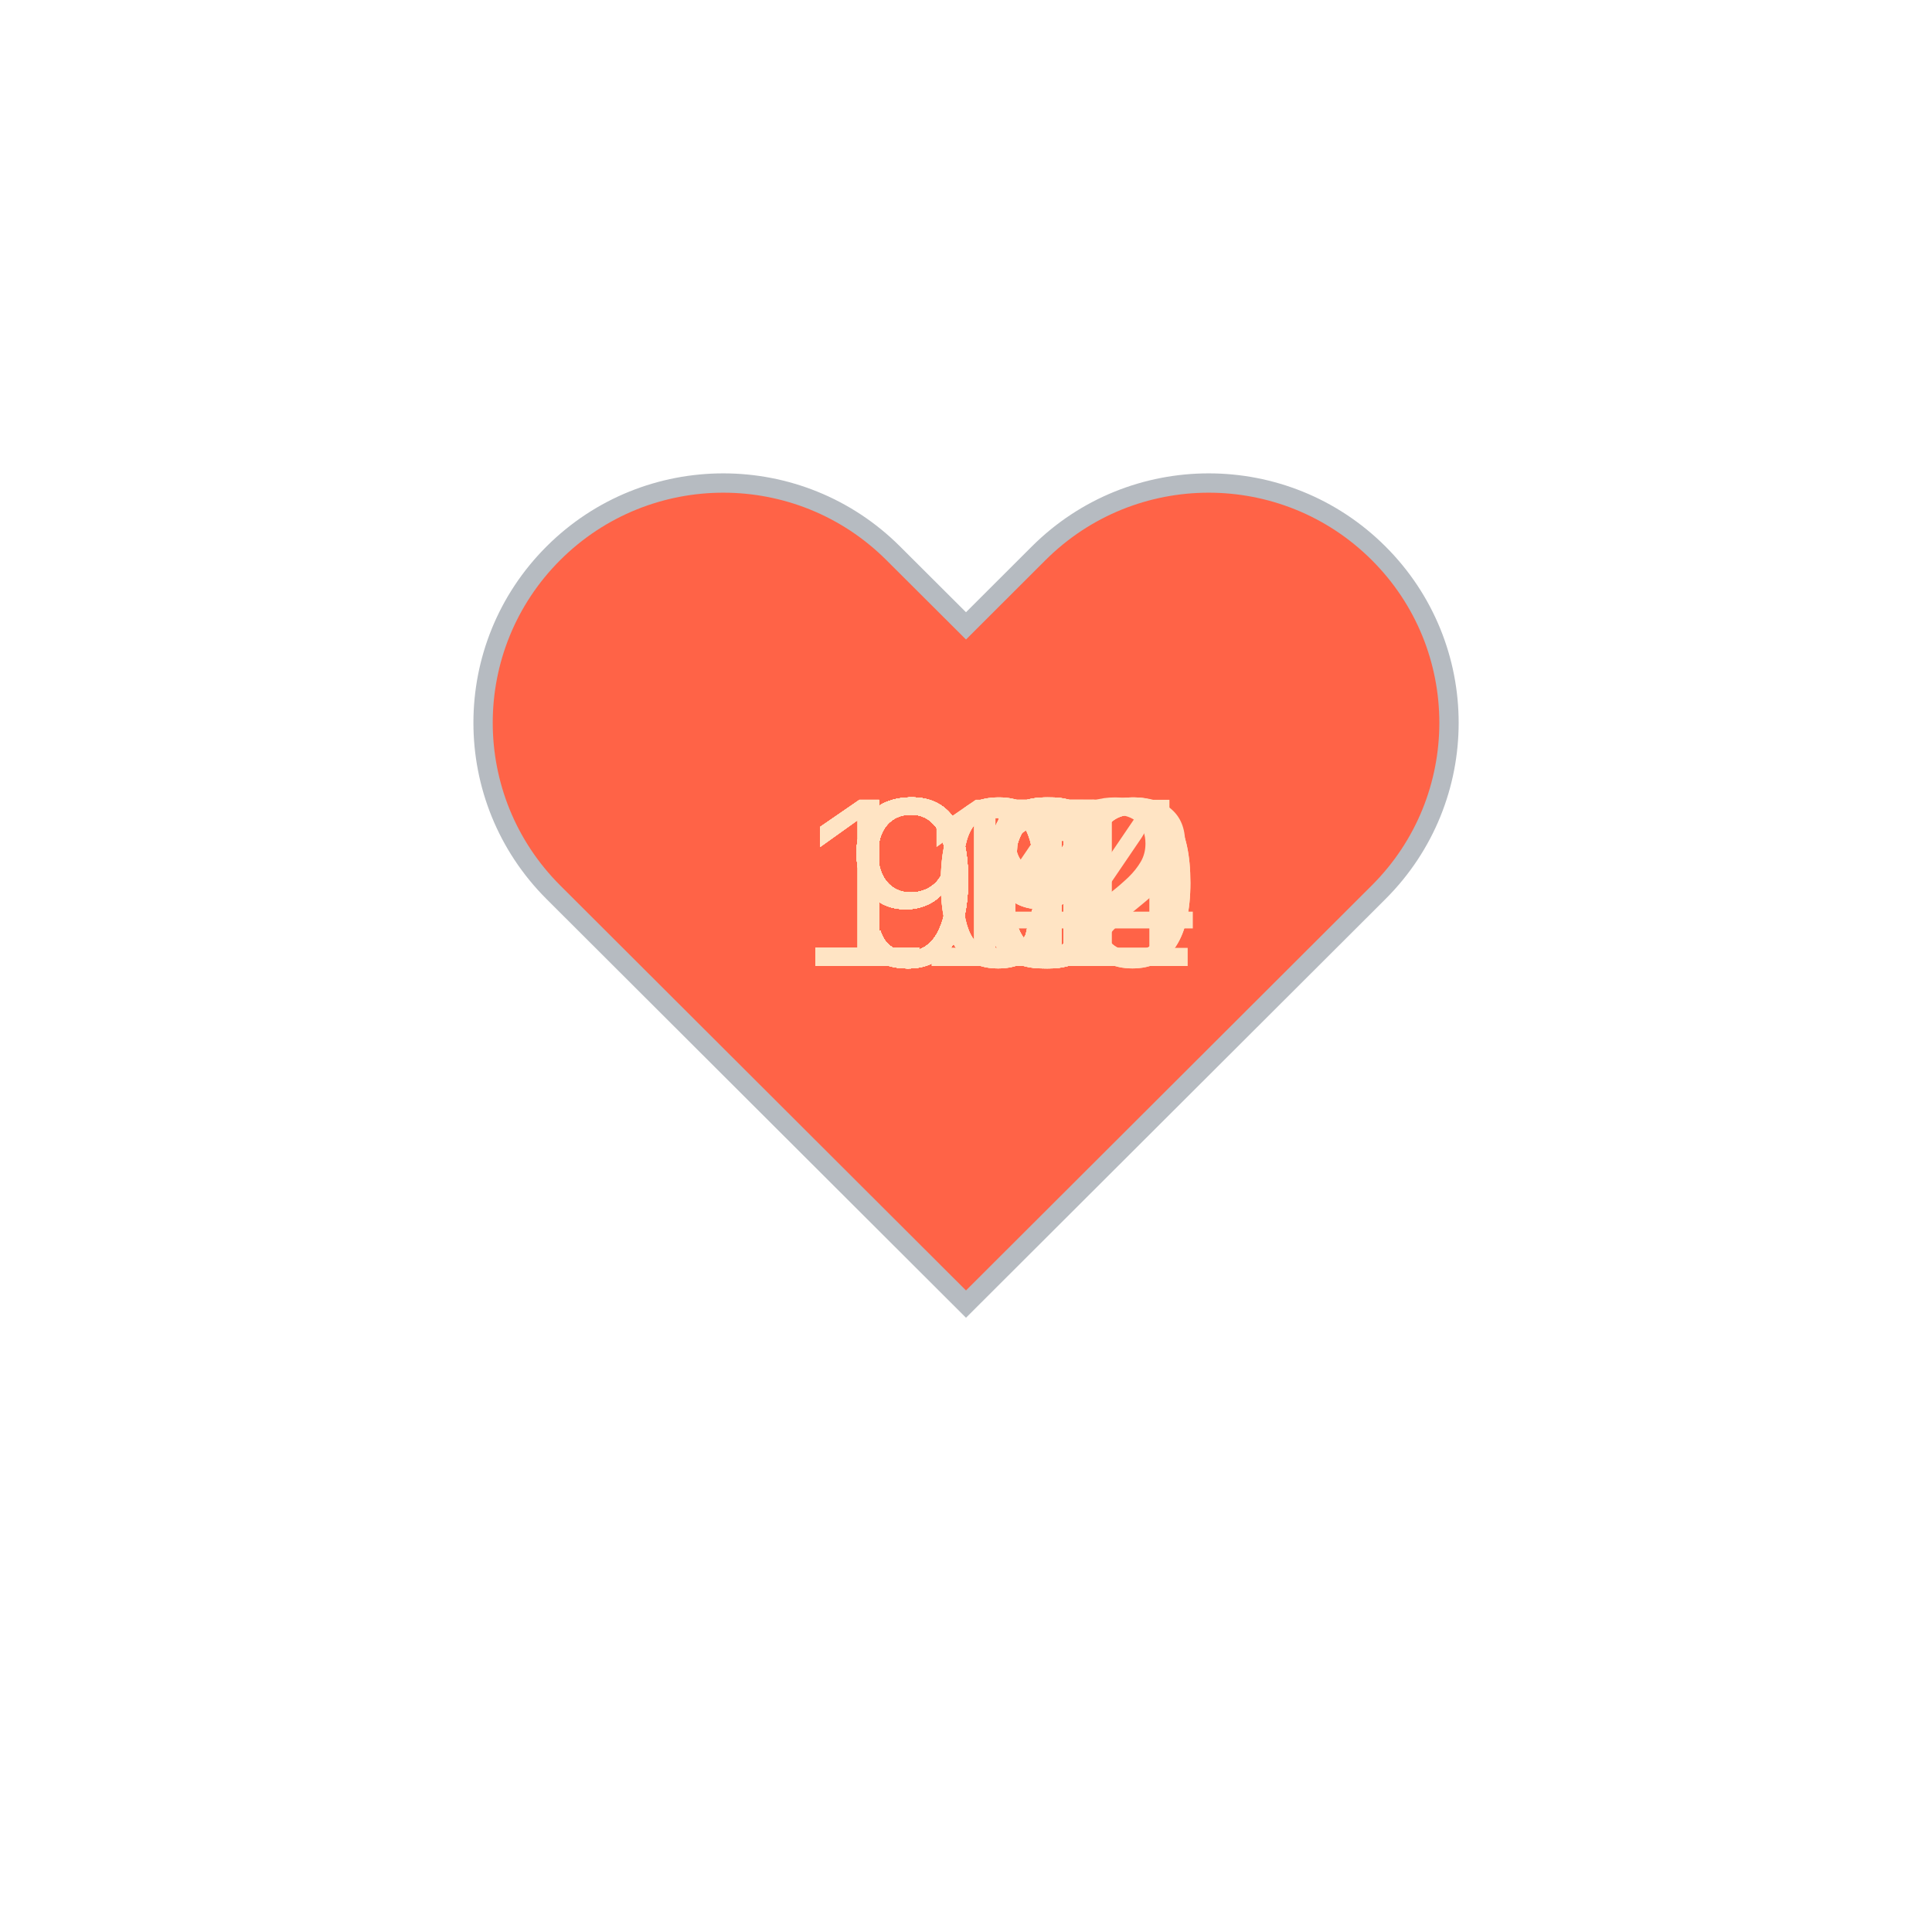
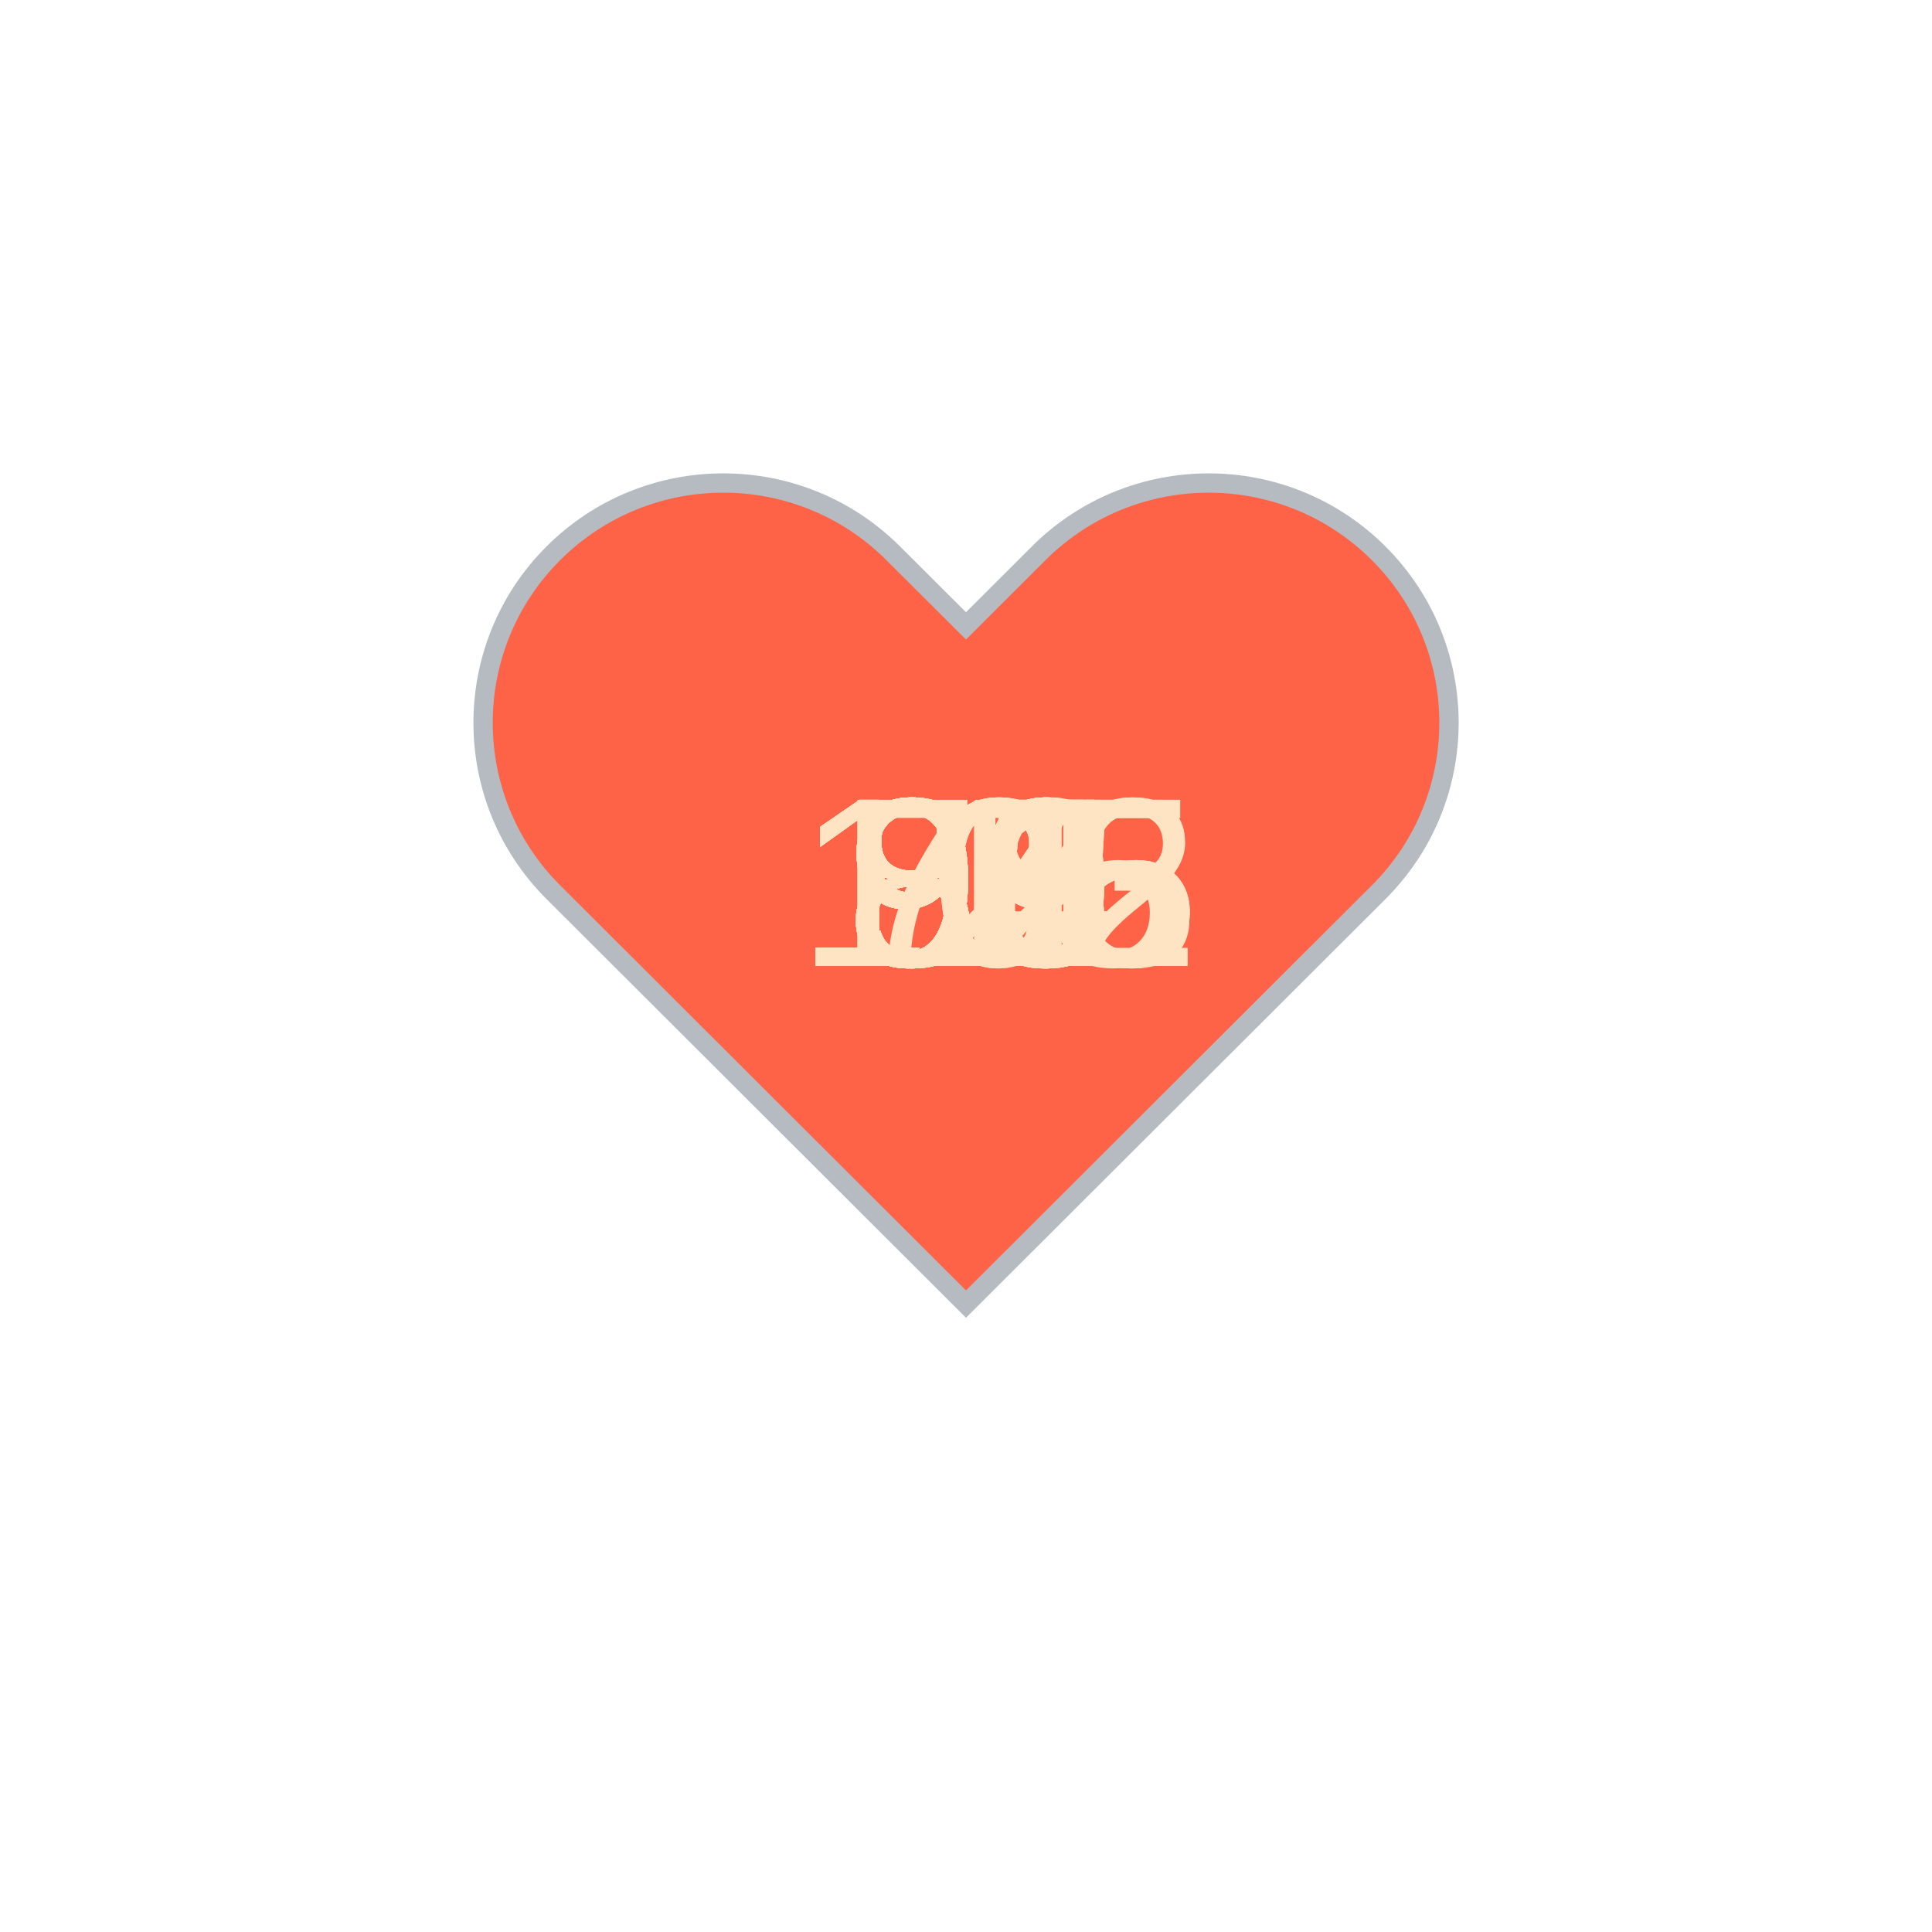
<svg xmlns="http://www.w3.org/2000/svg" baseProfile="full" height="150" version="1.1" viewBox="0,0,200,200" width="150">
  <defs />
  <g transform="translate(100 100)">
    <path d="M92.71,7.27L92.71,7.27c-9.71-9.69-25.46-9.69-35.18,0L50,14.79l-7.54-7.52C32.75-2.42,17-2.42,7.29,7.27v0 c-9.71,9.69-9.71,25.41,0,35.1L50,85l42.71-42.63C102.43,32.68,102.43,16.96,92.71,7.27z" fill="tomato" stroke="#B6BBC1" stroke-width="2" transform="translate(-50 -50)" />
    <animateTransform additive="sum" attributeName="transform" dur="1.2s" repeatCount="indefinite" type="scale" values="1; 1.5; 1.25; 1.5; 1.5; 1;" />
-     <text fill="bisque" style="font-size:25px; font-family:Arial" transform="translate(-17.5 0)">112<animate attributeName="visibility" dur="36.0s" keyTimes="0;0.03;0.07;0.1;0.13;0.17;0.2;0.23;0.27;0.3;0.33;0.37;0.4;0.43;0.47;0.5;0.53;0.57;0.6;0.63;0.67;0.7;0.73;0.77;0.8;0.83;0.87;0.9;0.93;0.97;1.0" repeatCount="indefinite" values="visible;hidden;hidden;hidden;hidden;hidden;hidden;hidden;hidden;hidden;hidden;hidden;hidden;hidden;hidden;hidden;hidden;hidden;hidden;hidden;hidden;hidden;hidden;hidden;hidden;hidden;hidden;hidden;hidden;hidden;hidden" />
+     <text fill="bisque" style="font-size:25px; font-family:Arial" transform="translate(-12.5 0)">84<animate attributeName="visibility" dur="36.0s" keyTimes="0;0.03;0.07;0.1;0.13;0.17;0.2;0.23;0.27;0.3;0.33;0.37;0.4;0.43;0.47;0.5;0.53;0.57;0.6;0.63;0.67;0.7;0.73;0.77;0.8;0.83;0.87;0.9;0.93;0.97;1.0" repeatCount="indefinite" values="visible;hidden;hidden;hidden;hidden;hidden;hidden;hidden;hidden;hidden;hidden;hidden;hidden;hidden;hidden;hidden;hidden;hidden;hidden;hidden;hidden;hidden;hidden;hidden;hidden;hidden;hidden;hidden;hidden;hidden;hidden" />
    </text>
-     <text fill="bisque" style="font-size:25px; font-family:Arial" transform="translate(-17.5 0)">111<animate attributeName="visibility" dur="36.0s" keyTimes="0;0.03;0.07;0.1;0.13;0.17;0.2;0.23;0.27;0.3;0.33;0.37;0.4;0.43;0.47;0.5;0.53;0.57;0.6;0.63;0.67;0.7;0.73;0.77;0.8;0.83;0.87;0.9;0.93;0.97;1.0" repeatCount="indefinite" values="hidden;visible;hidden;hidden;hidden;hidden;hidden;hidden;hidden;hidden;hidden;hidden;hidden;hidden;hidden;hidden;hidden;hidden;hidden;hidden;hidden;hidden;hidden;hidden;hidden;hidden;hidden;hidden;hidden;hidden;hidden" />
+     <text fill="bisque" style="font-size:25px; font-family:Arial" transform="translate(-12.5 0)">81<animate attributeName="visibility" dur="36.0s" keyTimes="0;0.03;0.07;0.1;0.13;0.17;0.2;0.23;0.27;0.3;0.33;0.37;0.4;0.43;0.47;0.5;0.53;0.57;0.6;0.63;0.67;0.7;0.73;0.77;0.8;0.83;0.87;0.9;0.93;0.97;1.0" repeatCount="indefinite" values="hidden;visible;hidden;hidden;hidden;hidden;hidden;hidden;hidden;hidden;hidden;hidden;hidden;hidden;hidden;hidden;hidden;hidden;hidden;hidden;hidden;hidden;hidden;hidden;hidden;hidden;hidden;hidden;hidden;hidden;hidden" />
    </text>
-     <text fill="bisque" style="font-size:25px; font-family:Arial" transform="translate(-17.5 0)">104<animate attributeName="visibility" dur="36.0s" keyTimes="0;0.03;0.07;0.1;0.13;0.17;0.2;0.23;0.27;0.3;0.33;0.37;0.4;0.43;0.47;0.5;0.53;0.57;0.6;0.63;0.67;0.7;0.73;0.77;0.8;0.83;0.87;0.9;0.93;0.97;1.0" repeatCount="indefinite" values="hidden;hidden;visible;hidden;hidden;hidden;hidden;hidden;hidden;hidden;hidden;hidden;hidden;hidden;hidden;hidden;hidden;hidden;hidden;hidden;hidden;hidden;hidden;hidden;hidden;hidden;hidden;hidden;hidden;hidden;hidden" />
+     <text fill="bisque" style="font-size:25px; font-family:Arial" transform="translate(-12.5 0)">85<animate attributeName="visibility" dur="36.0s" keyTimes="0;0.03;0.07;0.1;0.13;0.17;0.2;0.23;0.27;0.3;0.33;0.37;0.4;0.43;0.47;0.5;0.53;0.57;0.6;0.63;0.67;0.7;0.73;0.77;0.8;0.83;0.87;0.9;0.93;0.97;1.0" repeatCount="indefinite" values="hidden;hidden;visible;hidden;hidden;hidden;hidden;hidden;hidden;hidden;hidden;hidden;hidden;hidden;hidden;hidden;hidden;hidden;hidden;hidden;hidden;hidden;hidden;hidden;hidden;hidden;hidden;hidden;hidden;hidden;hidden" />
    </text>
-     <text fill="bisque" style="font-size:25px; font-family:Arial" transform="translate(-17.5 0)">102<animate attributeName="visibility" dur="36.0s" keyTimes="0;0.03;0.07;0.1;0.13;0.17;0.2;0.23;0.27;0.3;0.33;0.37;0.4;0.43;0.47;0.5;0.53;0.57;0.6;0.63;0.67;0.7;0.73;0.77;0.8;0.83;0.87;0.9;0.93;0.97;1.0" repeatCount="indefinite" values="hidden;hidden;hidden;visible;hidden;hidden;hidden;hidden;hidden;hidden;hidden;hidden;hidden;hidden;hidden;hidden;hidden;hidden;hidden;hidden;hidden;hidden;hidden;hidden;hidden;hidden;hidden;hidden;hidden;hidden;hidden" />
+     <text fill="bisque" style="font-size:25px; font-family:Arial" transform="translate(-12.5 0)">89<animate attributeName="visibility" dur="36.0s" keyTimes="0;0.03;0.07;0.1;0.13;0.17;0.2;0.23;0.27;0.3;0.33;0.37;0.4;0.43;0.47;0.5;0.53;0.57;0.6;0.63;0.67;0.7;0.73;0.77;0.8;0.83;0.87;0.9;0.93;0.97;1.0" repeatCount="indefinite" values="hidden;hidden;hidden;visible;hidden;hidden;hidden;hidden;hidden;hidden;hidden;hidden;hidden;hidden;hidden;hidden;hidden;hidden;hidden;hidden;hidden;hidden;hidden;hidden;hidden;hidden;hidden;hidden;hidden;hidden;hidden" />
    </text>
-     <text fill="bisque" style="font-size:25px; font-family:Arial" transform="translate(-12.5 0)">99<animate attributeName="visibility" dur="36.0s" keyTimes="0;0.03;0.07;0.1;0.13;0.17;0.2;0.23;0.27;0.3;0.33;0.37;0.4;0.43;0.47;0.5;0.53;0.57;0.6;0.63;0.67;0.7;0.73;0.77;0.8;0.83;0.87;0.9;0.93;0.97;1.0" repeatCount="indefinite" values="hidden;hidden;hidden;hidden;visible;hidden;hidden;hidden;hidden;hidden;hidden;hidden;hidden;hidden;hidden;hidden;hidden;hidden;hidden;hidden;hidden;hidden;hidden;hidden;hidden;hidden;hidden;hidden;hidden;hidden;hidden" />
+     <text fill="bisque" style="font-size:25px; font-family:Arial" transform="translate(-12.5 0)">88<animate attributeName="visibility" dur="36.0s" keyTimes="0;0.03;0.07;0.1;0.13;0.17;0.2;0.23;0.27;0.3;0.33;0.37;0.4;0.43;0.47;0.5;0.53;0.57;0.6;0.63;0.67;0.7;0.73;0.77;0.8;0.83;0.87;0.9;0.93;0.97;1.0" repeatCount="indefinite" values="hidden;hidden;hidden;hidden;visible;hidden;hidden;hidden;hidden;hidden;hidden;hidden;hidden;hidden;hidden;hidden;hidden;hidden;hidden;hidden;hidden;hidden;hidden;hidden;hidden;hidden;hidden;hidden;hidden;hidden;hidden" />
    </text>
-     <text fill="bisque" style="font-size:25px; font-family:Arial" transform="translate(-12.5 0)">95<animate attributeName="visibility" dur="36.0s" keyTimes="0;0.03;0.07;0.1;0.13;0.17;0.2;0.23;0.27;0.3;0.33;0.37;0.4;0.43;0.47;0.5;0.53;0.57;0.6;0.63;0.67;0.7;0.73;0.77;0.8;0.83;0.87;0.9;0.93;0.97;1.0" repeatCount="indefinite" values="hidden;hidden;hidden;hidden;hidden;visible;hidden;hidden;hidden;hidden;hidden;hidden;hidden;hidden;hidden;hidden;hidden;hidden;hidden;hidden;hidden;hidden;hidden;hidden;hidden;hidden;hidden;hidden;hidden;hidden;hidden" />
+     <text fill="bisque" style="font-size:25px; font-family:Arial" transform="translate(-12.5 0)">89<animate attributeName="visibility" dur="36.0s" keyTimes="0;0.03;0.07;0.1;0.13;0.17;0.2;0.23;0.27;0.3;0.33;0.37;0.4;0.43;0.47;0.5;0.53;0.57;0.6;0.63;0.67;0.7;0.73;0.77;0.8;0.83;0.87;0.9;0.93;0.97;1.0" repeatCount="indefinite" values="hidden;hidden;hidden;hidden;hidden;visible;hidden;hidden;hidden;hidden;hidden;hidden;hidden;hidden;hidden;hidden;hidden;hidden;hidden;hidden;hidden;hidden;hidden;hidden;hidden;hidden;hidden;hidden;hidden;hidden;hidden" />
    </text>
-     <text fill="bisque" style="font-size:25px; font-family:Arial" transform="translate(-12.5 0)">96<animate attributeName="visibility" dur="36.0s" keyTimes="0;0.03;0.07;0.1;0.13;0.17;0.2;0.23;0.27;0.3;0.33;0.37;0.4;0.43;0.47;0.5;0.53;0.57;0.6;0.63;0.67;0.7;0.73;0.77;0.8;0.83;0.87;0.9;0.93;0.97;1.0" repeatCount="indefinite" values="hidden;hidden;hidden;hidden;hidden;hidden;visible;hidden;hidden;hidden;hidden;hidden;hidden;hidden;hidden;hidden;hidden;hidden;hidden;hidden;hidden;hidden;hidden;hidden;hidden;hidden;hidden;hidden;hidden;hidden;hidden" />
+     <text fill="bisque" style="font-size:25px; font-family:Arial" transform="translate(-12.5 0)">85<animate attributeName="visibility" dur="36.0s" keyTimes="0;0.03;0.07;0.1;0.13;0.17;0.2;0.23;0.27;0.3;0.33;0.37;0.4;0.43;0.47;0.5;0.53;0.57;0.6;0.63;0.67;0.7;0.73;0.77;0.8;0.83;0.87;0.9;0.93;0.97;1.0" repeatCount="indefinite" values="hidden;hidden;hidden;hidden;hidden;hidden;visible;hidden;hidden;hidden;hidden;hidden;hidden;hidden;hidden;hidden;hidden;hidden;hidden;hidden;hidden;hidden;hidden;hidden;hidden;hidden;hidden;hidden;hidden;hidden;hidden" />
    </text>
-     <text fill="bisque" style="font-size:25px; font-family:Arial" transform="translate(-17.5 0)">100<animate attributeName="visibility" dur="36.0s" keyTimes="0;0.03;0.07;0.1;0.13;0.17;0.2;0.23;0.27;0.3;0.33;0.37;0.4;0.43;0.47;0.5;0.53;0.57;0.6;0.63;0.67;0.7;0.73;0.77;0.8;0.83;0.87;0.9;0.93;0.97;1.0" repeatCount="indefinite" values="hidden;hidden;hidden;hidden;hidden;hidden;hidden;visible;hidden;hidden;hidden;hidden;hidden;hidden;hidden;hidden;hidden;hidden;hidden;hidden;hidden;hidden;hidden;hidden;hidden;hidden;hidden;hidden;hidden;hidden;hidden" />
+     <text fill="bisque" style="font-size:25px; font-family:Arial" transform="translate(-12.5 0)">83<animate attributeName="visibility" dur="36.0s" keyTimes="0;0.03;0.07;0.1;0.13;0.17;0.2;0.23;0.27;0.3;0.33;0.37;0.4;0.43;0.47;0.5;0.53;0.57;0.6;0.63;0.67;0.7;0.73;0.77;0.8;0.83;0.87;0.9;0.93;0.97;1.0" repeatCount="indefinite" values="hidden;hidden;hidden;hidden;hidden;hidden;hidden;visible;hidden;hidden;hidden;hidden;hidden;hidden;hidden;hidden;hidden;hidden;hidden;hidden;hidden;hidden;hidden;hidden;hidden;hidden;hidden;hidden;hidden;hidden;hidden" />
    </text>
-     <text fill="bisque" style="font-size:25px; font-family:Arial" transform="translate(-12.5 0)">97<animate attributeName="visibility" dur="36.0s" keyTimes="0;0.03;0.07;0.1;0.13;0.17;0.2;0.23;0.27;0.3;0.33;0.37;0.4;0.43;0.47;0.5;0.53;0.57;0.6;0.63;0.67;0.7;0.73;0.77;0.8;0.83;0.87;0.9;0.93;0.97;1.0" repeatCount="indefinite" values="hidden;hidden;hidden;hidden;hidden;hidden;hidden;hidden;visible;hidden;hidden;hidden;hidden;hidden;hidden;hidden;hidden;hidden;hidden;hidden;hidden;hidden;hidden;hidden;hidden;hidden;hidden;hidden;hidden;hidden;hidden" />
+     <text fill="bisque" style="font-size:25px; font-family:Arial" transform="translate(-12.5 0)">85<animate attributeName="visibility" dur="36.0s" keyTimes="0;0.03;0.07;0.1;0.13;0.17;0.2;0.23;0.27;0.3;0.33;0.37;0.4;0.43;0.47;0.5;0.53;0.57;0.6;0.63;0.67;0.7;0.73;0.77;0.8;0.83;0.87;0.9;0.93;0.97;1.0" repeatCount="indefinite" values="hidden;hidden;hidden;hidden;hidden;hidden;hidden;hidden;visible;hidden;hidden;hidden;hidden;hidden;hidden;hidden;hidden;hidden;hidden;hidden;hidden;hidden;hidden;hidden;hidden;hidden;hidden;hidden;hidden;hidden;hidden" />
    </text>
-     <text fill="bisque" style="font-size:25px; font-family:Arial" transform="translate(-12.5 0)">96<animate attributeName="visibility" dur="36.0s" keyTimes="0;0.03;0.07;0.1;0.13;0.17;0.2;0.23;0.27;0.3;0.33;0.37;0.4;0.43;0.47;0.5;0.53;0.57;0.6;0.63;0.67;0.7;0.73;0.77;0.8;0.83;0.87;0.9;0.93;0.97;1.0" repeatCount="indefinite" values="hidden;hidden;hidden;hidden;hidden;hidden;hidden;hidden;hidden;visible;hidden;hidden;hidden;hidden;hidden;hidden;hidden;hidden;hidden;hidden;hidden;hidden;hidden;hidden;hidden;hidden;hidden;hidden;hidden;hidden;hidden" />
+     <text fill="bisque" style="font-size:25px; font-family:Arial" transform="translate(-12.5 0)">92<animate attributeName="visibility" dur="36.0s" keyTimes="0;0.03;0.07;0.1;0.13;0.17;0.2;0.23;0.27;0.3;0.33;0.37;0.4;0.43;0.47;0.5;0.53;0.57;0.6;0.63;0.67;0.7;0.73;0.77;0.8;0.83;0.87;0.9;0.93;0.97;1.0" repeatCount="indefinite" values="hidden;hidden;hidden;hidden;hidden;hidden;hidden;hidden;hidden;visible;hidden;hidden;hidden;hidden;hidden;hidden;hidden;hidden;hidden;hidden;hidden;hidden;hidden;hidden;hidden;hidden;hidden;hidden;hidden;hidden;hidden" />
    </text>
-     <text fill="bisque" style="font-size:25px; font-family:Arial" transform="translate(-12.5 0)">96<animate attributeName="visibility" dur="36.0s" keyTimes="0;0.03;0.07;0.1;0.13;0.17;0.2;0.23;0.27;0.3;0.33;0.37;0.4;0.43;0.47;0.5;0.53;0.57;0.6;0.63;0.67;0.7;0.73;0.77;0.8;0.83;0.87;0.9;0.93;0.97;1.0" repeatCount="indefinite" values="hidden;hidden;hidden;hidden;hidden;hidden;hidden;hidden;hidden;hidden;visible;hidden;hidden;hidden;hidden;hidden;hidden;hidden;hidden;hidden;hidden;hidden;hidden;hidden;hidden;hidden;hidden;hidden;hidden;hidden;hidden" />
+     <text fill="bisque" style="font-size:25px; font-family:Arial" transform="translate(-12.5 0)">89<animate attributeName="visibility" dur="36.0s" keyTimes="0;0.03;0.07;0.1;0.13;0.17;0.2;0.23;0.27;0.3;0.33;0.37;0.4;0.43;0.47;0.5;0.53;0.57;0.6;0.63;0.67;0.7;0.73;0.77;0.8;0.83;0.87;0.9;0.93;0.97;1.0" repeatCount="indefinite" values="hidden;hidden;hidden;hidden;hidden;hidden;hidden;hidden;hidden;hidden;visible;hidden;hidden;hidden;hidden;hidden;hidden;hidden;hidden;hidden;hidden;hidden;hidden;hidden;hidden;hidden;hidden;hidden;hidden;hidden;hidden" />
    </text>
-     <text fill="bisque" style="font-size:25px; font-family:Arial" transform="translate(-12.5 0)">95<animate attributeName="visibility" dur="36.0s" keyTimes="0;0.03;0.07;0.1;0.13;0.17;0.2;0.23;0.27;0.3;0.33;0.37;0.4;0.43;0.47;0.5;0.53;0.57;0.6;0.63;0.67;0.7;0.73;0.77;0.8;0.83;0.87;0.9;0.93;0.97;1.0" repeatCount="indefinite" values="hidden;hidden;hidden;hidden;hidden;hidden;hidden;hidden;hidden;hidden;hidden;visible;hidden;hidden;hidden;hidden;hidden;hidden;hidden;hidden;hidden;hidden;hidden;hidden;hidden;hidden;hidden;hidden;hidden;hidden;hidden" />
+     <text fill="bisque" style="font-size:25px; font-family:Arial" transform="translate(-17.5 0)">123<animate attributeName="visibility" dur="36.0s" keyTimes="0;0.03;0.07;0.1;0.13;0.17;0.2;0.23;0.27;0.3;0.33;0.37;0.4;0.43;0.47;0.5;0.53;0.57;0.6;0.63;0.67;0.7;0.73;0.77;0.8;0.83;0.87;0.9;0.93;0.97;1.0" repeatCount="indefinite" values="hidden;hidden;hidden;hidden;hidden;hidden;hidden;hidden;hidden;hidden;hidden;visible;hidden;hidden;hidden;hidden;hidden;hidden;hidden;hidden;hidden;hidden;hidden;hidden;hidden;hidden;hidden;hidden;hidden;hidden;hidden" />
    </text>
-     <text fill="bisque" style="font-size:25px; font-family:Arial" transform="translate(-12.5 0)">95<animate attributeName="visibility" dur="36.0s" keyTimes="0;0.03;0.07;0.1;0.13;0.17;0.2;0.23;0.27;0.3;0.33;0.37;0.4;0.43;0.47;0.5;0.53;0.57;0.6;0.63;0.67;0.7;0.73;0.77;0.8;0.83;0.87;0.9;0.93;0.97;1.0" repeatCount="indefinite" values="hidden;hidden;hidden;hidden;hidden;hidden;hidden;hidden;hidden;hidden;hidden;hidden;visible;hidden;hidden;hidden;hidden;hidden;hidden;hidden;hidden;hidden;hidden;hidden;hidden;hidden;hidden;hidden;hidden;hidden;hidden" />
+     <text fill="bisque" style="font-size:25px; font-family:Arial" transform="translate(-17.5 0)">105<animate attributeName="visibility" dur="36.0s" keyTimes="0;0.03;0.07;0.1;0.13;0.17;0.2;0.23;0.27;0.3;0.33;0.37;0.4;0.43;0.47;0.5;0.53;0.57;0.6;0.63;0.67;0.7;0.73;0.77;0.8;0.83;0.87;0.9;0.93;0.97;1.0" repeatCount="indefinite" values="hidden;hidden;hidden;hidden;hidden;hidden;hidden;hidden;hidden;hidden;hidden;hidden;visible;hidden;hidden;hidden;hidden;hidden;hidden;hidden;hidden;hidden;hidden;hidden;hidden;hidden;hidden;hidden;hidden;hidden;hidden" />
    </text>
-     <text fill="bisque" style="font-size:25px; font-family:Arial" transform="translate(-12.5 0)">97<animate attributeName="visibility" dur="36.0s" keyTimes="0;0.03;0.07;0.1;0.13;0.17;0.2;0.23;0.27;0.3;0.33;0.37;0.4;0.43;0.47;0.5;0.53;0.57;0.6;0.63;0.67;0.7;0.73;0.77;0.8;0.83;0.87;0.9;0.93;0.97;1.0" repeatCount="indefinite" values="hidden;hidden;hidden;hidden;hidden;hidden;hidden;hidden;hidden;hidden;hidden;hidden;hidden;visible;hidden;hidden;hidden;hidden;hidden;hidden;hidden;hidden;hidden;hidden;hidden;hidden;hidden;hidden;hidden;hidden;hidden" />
+     <text fill="bisque" style="font-size:25px; font-family:Arial" transform="translate(-12.5 0)">84<animate attributeName="visibility" dur="36.0s" keyTimes="0;0.03;0.07;0.1;0.13;0.17;0.2;0.23;0.27;0.3;0.33;0.37;0.4;0.43;0.47;0.5;0.53;0.57;0.6;0.63;0.67;0.7;0.73;0.77;0.8;0.83;0.87;0.9;0.93;0.97;1.0" repeatCount="indefinite" values="hidden;hidden;hidden;hidden;hidden;hidden;hidden;hidden;hidden;hidden;hidden;hidden;hidden;visible;hidden;hidden;hidden;hidden;hidden;hidden;hidden;hidden;hidden;hidden;hidden;hidden;hidden;hidden;hidden;hidden;hidden" />
    </text>
-     <text fill="bisque" style="font-size:25px; font-family:Arial" transform="translate(-12.5 0)">98<animate attributeName="visibility" dur="36.0s" keyTimes="0;0.03;0.07;0.1;0.13;0.17;0.2;0.23;0.27;0.3;0.33;0.37;0.4;0.43;0.47;0.5;0.53;0.57;0.6;0.63;0.67;0.7;0.73;0.77;0.8;0.83;0.87;0.9;0.93;0.97;1.0" repeatCount="indefinite" values="hidden;hidden;hidden;hidden;hidden;hidden;hidden;hidden;hidden;hidden;hidden;hidden;hidden;hidden;visible;hidden;hidden;hidden;hidden;hidden;hidden;hidden;hidden;hidden;hidden;hidden;hidden;hidden;hidden;hidden;hidden" />
+     <text fill="bisque" style="font-size:25px; font-family:Arial" transform="translate(-12.5 0)">90<animate attributeName="visibility" dur="36.0s" keyTimes="0;0.03;0.07;0.1;0.13;0.17;0.2;0.23;0.27;0.3;0.33;0.37;0.4;0.43;0.47;0.5;0.53;0.57;0.6;0.63;0.67;0.7;0.73;0.77;0.8;0.83;0.87;0.9;0.93;0.97;1.0" repeatCount="indefinite" values="hidden;hidden;hidden;hidden;hidden;hidden;hidden;hidden;hidden;hidden;hidden;hidden;hidden;hidden;visible;hidden;hidden;hidden;hidden;hidden;hidden;hidden;hidden;hidden;hidden;hidden;hidden;hidden;hidden;hidden;hidden" />
    </text>
-     <text fill="bisque" style="font-size:25px; font-family:Arial" transform="translate(-12.5 0)">98<animate attributeName="visibility" dur="36.0s" keyTimes="0;0.03;0.07;0.1;0.13;0.17;0.2;0.23;0.27;0.3;0.33;0.37;0.4;0.43;0.47;0.5;0.53;0.57;0.6;0.63;0.67;0.7;0.73;0.77;0.8;0.83;0.87;0.9;0.93;0.97;1.0" repeatCount="indefinite" values="hidden;hidden;hidden;hidden;hidden;hidden;hidden;hidden;hidden;hidden;hidden;hidden;hidden;hidden;hidden;visible;hidden;hidden;hidden;hidden;hidden;hidden;hidden;hidden;hidden;hidden;hidden;hidden;hidden;hidden;hidden" />
+     <text fill="bisque" style="font-size:25px; font-family:Arial" transform="translate(-17.5 0)">125<animate attributeName="visibility" dur="36.0s" keyTimes="0;0.03;0.07;0.1;0.13;0.17;0.2;0.23;0.27;0.3;0.33;0.37;0.4;0.43;0.47;0.5;0.53;0.57;0.6;0.63;0.67;0.7;0.73;0.77;0.8;0.83;0.87;0.9;0.93;0.97;1.0" repeatCount="indefinite" values="hidden;hidden;hidden;hidden;hidden;hidden;hidden;hidden;hidden;hidden;hidden;hidden;hidden;hidden;hidden;visible;hidden;hidden;hidden;hidden;hidden;hidden;hidden;hidden;hidden;hidden;hidden;hidden;hidden;hidden;hidden" />
    </text>
-     <text fill="bisque" style="font-size:25px; font-family:Arial" transform="translate(-12.5 0)">96<animate attributeName="visibility" dur="36.0s" keyTimes="0;0.03;0.07;0.1;0.13;0.17;0.2;0.23;0.27;0.3;0.33;0.37;0.4;0.43;0.47;0.5;0.53;0.57;0.6;0.63;0.67;0.7;0.73;0.77;0.8;0.83;0.87;0.9;0.93;0.97;1.0" repeatCount="indefinite" values="hidden;hidden;hidden;hidden;hidden;hidden;hidden;hidden;hidden;hidden;hidden;hidden;hidden;hidden;hidden;hidden;visible;hidden;hidden;hidden;hidden;hidden;hidden;hidden;hidden;hidden;hidden;hidden;hidden;hidden;hidden" />
+     <text fill="bisque" style="font-size:25px; font-family:Arial" transform="translate(-12.5 0)">77<animate attributeName="visibility" dur="36.0s" keyTimes="0;0.03;0.07;0.1;0.13;0.17;0.2;0.23;0.27;0.3;0.33;0.37;0.4;0.43;0.47;0.5;0.53;0.57;0.6;0.63;0.67;0.7;0.73;0.77;0.8;0.83;0.87;0.9;0.93;0.97;1.0" repeatCount="indefinite" values="hidden;hidden;hidden;hidden;hidden;hidden;hidden;hidden;hidden;hidden;hidden;hidden;hidden;hidden;hidden;hidden;visible;hidden;hidden;hidden;hidden;hidden;hidden;hidden;hidden;hidden;hidden;hidden;hidden;hidden;hidden" />
    </text>
-     <text fill="bisque" style="font-size:25px; font-family:Arial" transform="translate(-12.5 0)">99<animate attributeName="visibility" dur="36.0s" keyTimes="0;0.03;0.07;0.1;0.13;0.17;0.2;0.23;0.27;0.3;0.33;0.37;0.4;0.43;0.47;0.5;0.53;0.57;0.6;0.63;0.67;0.7;0.73;0.77;0.8;0.83;0.87;0.9;0.93;0.97;1.0" repeatCount="indefinite" values="hidden;hidden;hidden;hidden;hidden;hidden;hidden;hidden;hidden;hidden;hidden;hidden;hidden;hidden;hidden;hidden;hidden;visible;hidden;hidden;hidden;hidden;hidden;hidden;hidden;hidden;hidden;hidden;hidden;hidden;hidden" />
+     <text fill="bisque" style="font-size:25px; font-family:Arial" transform="translate(-12.5 0)">89<animate attributeName="visibility" dur="36.0s" keyTimes="0;0.03;0.07;0.1;0.13;0.17;0.2;0.23;0.27;0.3;0.33;0.37;0.4;0.43;0.47;0.5;0.53;0.57;0.6;0.63;0.67;0.7;0.73;0.77;0.8;0.83;0.87;0.9;0.93;0.97;1.0" repeatCount="indefinite" values="hidden;hidden;hidden;hidden;hidden;hidden;hidden;hidden;hidden;hidden;hidden;hidden;hidden;hidden;hidden;hidden;hidden;visible;hidden;hidden;hidden;hidden;hidden;hidden;hidden;hidden;hidden;hidden;hidden;hidden;hidden" />
    </text>
-     <text fill="bisque" style="font-size:25px; font-family:Arial" transform="translate(-12.5 0)">97<animate attributeName="visibility" dur="36.0s" keyTimes="0;0.03;0.07;0.1;0.13;0.17;0.2;0.23;0.27;0.3;0.33;0.37;0.4;0.43;0.47;0.5;0.53;0.57;0.6;0.63;0.67;0.7;0.73;0.77;0.8;0.83;0.87;0.9;0.93;0.97;1.0" repeatCount="indefinite" values="hidden;hidden;hidden;hidden;hidden;hidden;hidden;hidden;hidden;hidden;hidden;hidden;hidden;hidden;hidden;hidden;hidden;hidden;visible;hidden;hidden;hidden;hidden;hidden;hidden;hidden;hidden;hidden;hidden;hidden;hidden" />
+     <text fill="bisque" style="font-size:25px; font-family:Arial" transform="translate(-12.5 0)">96<animate attributeName="visibility" dur="36.0s" keyTimes="0;0.03;0.07;0.1;0.13;0.17;0.2;0.23;0.27;0.3;0.33;0.37;0.4;0.43;0.47;0.5;0.53;0.57;0.6;0.63;0.67;0.7;0.73;0.77;0.8;0.83;0.87;0.9;0.93;0.97;1.0" repeatCount="indefinite" values="hidden;hidden;hidden;hidden;hidden;hidden;hidden;hidden;hidden;hidden;hidden;hidden;hidden;hidden;hidden;hidden;hidden;hidden;visible;hidden;hidden;hidden;hidden;hidden;hidden;hidden;hidden;hidden;hidden;hidden;hidden" />
    </text>
    <text fill="bisque" style="font-size:25px; font-family:Arial" transform="translate(-12.5 0)">93<animate attributeName="visibility" dur="36.0s" keyTimes="0;0.03;0.07;0.1;0.13;0.17;0.2;0.23;0.27;0.3;0.33;0.37;0.4;0.43;0.47;0.5;0.53;0.57;0.6;0.63;0.67;0.7;0.73;0.77;0.8;0.83;0.87;0.9;0.93;0.97;1.0" repeatCount="indefinite" values="hidden;hidden;hidden;hidden;hidden;hidden;hidden;hidden;hidden;hidden;hidden;hidden;hidden;hidden;hidden;hidden;hidden;hidden;hidden;visible;hidden;hidden;hidden;hidden;hidden;hidden;hidden;hidden;hidden;hidden;hidden" />
    </text>
-     <text fill="bisque" style="font-size:25px; font-family:Arial" transform="translate(-12.5 0)">91<animate attributeName="visibility" dur="36.0s" keyTimes="0;0.03;0.07;0.1;0.13;0.17;0.2;0.23;0.27;0.3;0.33;0.37;0.4;0.43;0.47;0.5;0.53;0.57;0.6;0.63;0.67;0.7;0.73;0.77;0.8;0.83;0.87;0.9;0.93;0.97;1.0" repeatCount="indefinite" values="hidden;hidden;hidden;hidden;hidden;hidden;hidden;hidden;hidden;hidden;hidden;hidden;hidden;hidden;hidden;hidden;hidden;hidden;hidden;hidden;visible;hidden;hidden;hidden;hidden;hidden;hidden;hidden;hidden;hidden;hidden" />
+     <text fill="bisque" style="font-size:25px; font-family:Arial" transform="translate(-12.5 0)">90<animate attributeName="visibility" dur="36.0s" keyTimes="0;0.03;0.07;0.1;0.13;0.17;0.2;0.23;0.27;0.3;0.33;0.37;0.4;0.43;0.47;0.5;0.53;0.57;0.6;0.63;0.67;0.7;0.73;0.77;0.8;0.83;0.87;0.9;0.93;0.97;1.0" repeatCount="indefinite" values="hidden;hidden;hidden;hidden;hidden;hidden;hidden;hidden;hidden;hidden;hidden;hidden;hidden;hidden;hidden;hidden;hidden;hidden;hidden;hidden;visible;hidden;hidden;hidden;hidden;hidden;hidden;hidden;hidden;hidden;hidden" />
    </text>
-     <text fill="bisque" style="font-size:25px; font-family:Arial" transform="translate(-12.5 0)">96<animate attributeName="visibility" dur="36.0s" keyTimes="0;0.03;0.07;0.1;0.13;0.17;0.2;0.23;0.27;0.3;0.33;0.37;0.4;0.43;0.47;0.5;0.53;0.57;0.6;0.63;0.67;0.7;0.73;0.77;0.8;0.83;0.87;0.9;0.93;0.97;1.0" repeatCount="indefinite" values="hidden;hidden;hidden;hidden;hidden;hidden;hidden;hidden;hidden;hidden;hidden;hidden;hidden;hidden;hidden;hidden;hidden;hidden;hidden;hidden;hidden;visible;hidden;hidden;hidden;hidden;hidden;hidden;hidden;hidden;hidden" />
+     <text fill="bisque" style="font-size:25px; font-family:Arial" transform="translate(-17.5 0)">102<animate attributeName="visibility" dur="36.0s" keyTimes="0;0.03;0.07;0.1;0.13;0.17;0.2;0.23;0.27;0.3;0.33;0.37;0.4;0.43;0.47;0.5;0.53;0.57;0.6;0.63;0.67;0.7;0.73;0.77;0.8;0.83;0.87;0.9;0.93;0.97;1.0" repeatCount="indefinite" values="hidden;hidden;hidden;hidden;hidden;hidden;hidden;hidden;hidden;hidden;hidden;hidden;hidden;hidden;hidden;hidden;hidden;hidden;hidden;hidden;hidden;visible;hidden;hidden;hidden;hidden;hidden;hidden;hidden;hidden;hidden" />
    </text>
-     <text fill="bisque" style="font-size:25px; font-family:Arial" transform="translate(-12.5 0)">97<animate attributeName="visibility" dur="36.0s" keyTimes="0;0.03;0.07;0.1;0.13;0.17;0.2;0.23;0.27;0.3;0.33;0.37;0.4;0.43;0.47;0.5;0.53;0.57;0.6;0.63;0.67;0.7;0.73;0.77;0.8;0.83;0.87;0.9;0.93;0.97;1.0" repeatCount="indefinite" values="hidden;hidden;hidden;hidden;hidden;hidden;hidden;hidden;hidden;hidden;hidden;hidden;hidden;hidden;hidden;hidden;hidden;hidden;hidden;hidden;hidden;hidden;visible;hidden;hidden;hidden;hidden;hidden;hidden;hidden;hidden" />
+     <text fill="bisque" style="font-size:25px; font-family:Arial" transform="translate(-12.5 0)">98<animate attributeName="visibility" dur="36.0s" keyTimes="0;0.03;0.07;0.1;0.13;0.17;0.2;0.23;0.27;0.3;0.33;0.37;0.4;0.43;0.47;0.5;0.53;0.57;0.6;0.63;0.67;0.7;0.73;0.77;0.8;0.83;0.87;0.9;0.93;0.97;1.0" repeatCount="indefinite" values="hidden;hidden;hidden;hidden;hidden;hidden;hidden;hidden;hidden;hidden;hidden;hidden;hidden;hidden;hidden;hidden;hidden;hidden;hidden;hidden;hidden;hidden;visible;hidden;hidden;hidden;hidden;hidden;hidden;hidden;hidden" />
    </text>
-     <text fill="bisque" style="font-size:25px; font-family:Arial" transform="translate(-12.5 0)">97<animate attributeName="visibility" dur="36.0s" keyTimes="0;0.03;0.07;0.1;0.13;0.17;0.2;0.23;0.27;0.3;0.33;0.37;0.4;0.43;0.47;0.5;0.53;0.57;0.6;0.63;0.67;0.7;0.73;0.77;0.8;0.83;0.87;0.9;0.93;0.97;1.0" repeatCount="indefinite" values="hidden;hidden;hidden;hidden;hidden;hidden;hidden;hidden;hidden;hidden;hidden;hidden;hidden;hidden;hidden;hidden;hidden;hidden;hidden;hidden;hidden;hidden;hidden;visible;hidden;hidden;hidden;hidden;hidden;hidden;hidden" />
+     <text fill="bisque" style="font-size:25px; font-family:Arial" transform="translate(-12.5 0)">85<animate attributeName="visibility" dur="36.0s" keyTimes="0;0.03;0.07;0.1;0.13;0.17;0.2;0.23;0.27;0.3;0.33;0.37;0.4;0.43;0.47;0.5;0.53;0.57;0.6;0.63;0.67;0.7;0.73;0.77;0.8;0.83;0.87;0.9;0.93;0.97;1.0" repeatCount="indefinite" values="hidden;hidden;hidden;hidden;hidden;hidden;hidden;hidden;hidden;hidden;hidden;hidden;hidden;hidden;hidden;hidden;hidden;hidden;hidden;hidden;hidden;hidden;hidden;visible;hidden;hidden;hidden;hidden;hidden;hidden;hidden" />
    </text>
-     <text fill="bisque" style="font-size:25px; font-family:Arial" transform="translate(-12.5 0)">95<animate attributeName="visibility" dur="36.0s" keyTimes="0;0.03;0.07;0.1;0.13;0.17;0.2;0.23;0.27;0.3;0.33;0.37;0.4;0.43;0.47;0.5;0.53;0.57;0.6;0.63;0.67;0.7;0.73;0.77;0.8;0.83;0.87;0.9;0.93;0.97;1.0" repeatCount="indefinite" values="hidden;hidden;hidden;hidden;hidden;hidden;hidden;hidden;hidden;hidden;hidden;hidden;hidden;hidden;hidden;hidden;hidden;hidden;hidden;hidden;hidden;hidden;hidden;hidden;visible;hidden;hidden;hidden;hidden;hidden;hidden" />
+     <text fill="bisque" style="font-size:25px; font-family:Arial" transform="translate(-12.5 0)">93<animate attributeName="visibility" dur="36.0s" keyTimes="0;0.03;0.07;0.1;0.13;0.17;0.2;0.23;0.27;0.3;0.33;0.37;0.4;0.43;0.47;0.5;0.53;0.57;0.6;0.63;0.67;0.7;0.73;0.77;0.8;0.83;0.87;0.9;0.93;0.97;1.0" repeatCount="indefinite" values="hidden;hidden;hidden;hidden;hidden;hidden;hidden;hidden;hidden;hidden;hidden;hidden;hidden;hidden;hidden;hidden;hidden;hidden;hidden;hidden;hidden;hidden;hidden;hidden;visible;hidden;hidden;hidden;hidden;hidden;hidden" />
    </text>
-     <text fill="bisque" style="font-size:25px; font-family:Arial" transform="translate(-12.5 0)">91<animate attributeName="visibility" dur="36.0s" keyTimes="0;0.03;0.07;0.1;0.13;0.17;0.2;0.23;0.27;0.3;0.33;0.37;0.4;0.43;0.47;0.5;0.53;0.57;0.6;0.63;0.67;0.7;0.73;0.77;0.8;0.83;0.87;0.9;0.93;0.97;1.0" repeatCount="indefinite" values="hidden;hidden;hidden;hidden;hidden;hidden;hidden;hidden;hidden;hidden;hidden;hidden;hidden;hidden;hidden;hidden;hidden;hidden;hidden;hidden;hidden;hidden;hidden;hidden;hidden;visible;hidden;hidden;hidden;hidden;hidden" />
+     <text fill="bisque" style="font-size:25px; font-family:Arial" transform="translate(-12.5 0)">94<animate attributeName="visibility" dur="36.0s" keyTimes="0;0.03;0.07;0.1;0.13;0.17;0.2;0.23;0.27;0.3;0.33;0.37;0.4;0.43;0.47;0.5;0.53;0.57;0.6;0.63;0.67;0.7;0.73;0.77;0.8;0.83;0.87;0.9;0.93;0.97;1.0" repeatCount="indefinite" values="hidden;hidden;hidden;hidden;hidden;hidden;hidden;hidden;hidden;hidden;hidden;hidden;hidden;hidden;hidden;hidden;hidden;hidden;hidden;hidden;hidden;hidden;hidden;hidden;hidden;visible;hidden;hidden;hidden;hidden;hidden" />
    </text>
-     <text fill="bisque" style="font-size:25px; font-family:Arial" transform="translate(-12.5 0)">93<animate attributeName="visibility" dur="36.0s" keyTimes="0;0.03;0.07;0.1;0.13;0.17;0.2;0.23;0.27;0.3;0.33;0.37;0.4;0.43;0.47;0.5;0.53;0.57;0.6;0.63;0.67;0.7;0.73;0.77;0.8;0.83;0.87;0.9;0.93;0.97;1.0" repeatCount="indefinite" values="hidden;hidden;hidden;hidden;hidden;hidden;hidden;hidden;hidden;hidden;hidden;hidden;hidden;hidden;hidden;hidden;hidden;hidden;hidden;hidden;hidden;hidden;hidden;hidden;hidden;hidden;visible;hidden;hidden;hidden;hidden" />
+     <text fill="bisque" style="font-size:25px; font-family:Arial" transform="translate(-12.5 0)">95<animate attributeName="visibility" dur="36.0s" keyTimes="0;0.03;0.07;0.1;0.13;0.17;0.2;0.23;0.27;0.3;0.33;0.37;0.4;0.43;0.47;0.5;0.53;0.57;0.6;0.63;0.67;0.7;0.73;0.77;0.8;0.83;0.87;0.9;0.93;0.97;1.0" repeatCount="indefinite" values="hidden;hidden;hidden;hidden;hidden;hidden;hidden;hidden;hidden;hidden;hidden;hidden;hidden;hidden;hidden;hidden;hidden;hidden;hidden;hidden;hidden;hidden;hidden;hidden;hidden;hidden;visible;hidden;hidden;hidden;hidden" />
    </text>
-     <text fill="bisque" style="font-size:25px; font-family:Arial" transform="translate(-12.5 0)">94<animate attributeName="visibility" dur="36.0s" keyTimes="0;0.03;0.07;0.1;0.13;0.17;0.2;0.23;0.27;0.3;0.33;0.37;0.4;0.43;0.47;0.5;0.53;0.57;0.6;0.63;0.67;0.7;0.73;0.77;0.8;0.83;0.87;0.9;0.93;0.97;1.0" repeatCount="indefinite" values="hidden;hidden;hidden;hidden;hidden;hidden;hidden;hidden;hidden;hidden;hidden;hidden;hidden;hidden;hidden;hidden;hidden;hidden;hidden;hidden;hidden;hidden;hidden;hidden;hidden;hidden;hidden;visible;hidden;hidden;hidden" />
+     <text fill="bisque" style="font-size:25px; font-family:Arial" transform="translate(-12.5 0)">93<animate attributeName="visibility" dur="36.0s" keyTimes="0;0.03;0.07;0.1;0.13;0.17;0.2;0.23;0.27;0.3;0.33;0.37;0.4;0.43;0.47;0.5;0.53;0.57;0.6;0.63;0.67;0.7;0.73;0.77;0.8;0.83;0.87;0.9;0.93;0.97;1.0" repeatCount="indefinite" values="hidden;hidden;hidden;hidden;hidden;hidden;hidden;hidden;hidden;hidden;hidden;hidden;hidden;hidden;hidden;hidden;hidden;hidden;hidden;hidden;hidden;hidden;hidden;hidden;hidden;hidden;hidden;visible;hidden;hidden;hidden" />
    </text>
-     <text fill="bisque" style="font-size:25px; font-family:Arial" transform="translate(-12.5 0)">99<animate attributeName="visibility" dur="36.0s" keyTimes="0;0.03;0.07;0.1;0.13;0.17;0.2;0.23;0.27;0.3;0.33;0.37;0.4;0.43;0.47;0.5;0.53;0.57;0.6;0.63;0.67;0.7;0.73;0.77;0.8;0.83;0.87;0.9;0.93;0.97;1.0" repeatCount="indefinite" values="hidden;hidden;hidden;hidden;hidden;hidden;hidden;hidden;hidden;hidden;hidden;hidden;hidden;hidden;hidden;hidden;hidden;hidden;hidden;hidden;hidden;hidden;hidden;hidden;hidden;hidden;hidden;hidden;visible;hidden;hidden" />
+     <text fill="bisque" style="font-size:25px; font-family:Arial" transform="translate(-17.5 0)">115<animate attributeName="visibility" dur="36.0s" keyTimes="0;0.03;0.07;0.1;0.13;0.17;0.2;0.23;0.27;0.3;0.33;0.37;0.4;0.43;0.47;0.5;0.53;0.57;0.6;0.63;0.67;0.7;0.73;0.77;0.8;0.83;0.87;0.9;0.93;0.97;1.0" repeatCount="indefinite" values="hidden;hidden;hidden;hidden;hidden;hidden;hidden;hidden;hidden;hidden;hidden;hidden;hidden;hidden;hidden;hidden;hidden;hidden;hidden;hidden;hidden;hidden;hidden;hidden;hidden;hidden;hidden;hidden;visible;hidden;hidden" />
    </text>
-     <text fill="bisque" style="font-size:25px; font-family:Arial" transform="translate(-17.5 0)">100<animate attributeName="visibility" dur="36.0s" keyTimes="0;0.03;0.07;0.1;0.13;0.17;0.2;0.23;0.27;0.3;0.33;0.37;0.4;0.43;0.47;0.5;0.53;0.57;0.6;0.63;0.67;0.7;0.73;0.77;0.8;0.83;0.87;0.9;0.93;0.97;1.0" repeatCount="indefinite" values="hidden;hidden;hidden;hidden;hidden;hidden;hidden;hidden;hidden;hidden;hidden;hidden;hidden;hidden;hidden;hidden;hidden;hidden;hidden;hidden;hidden;hidden;hidden;hidden;hidden;hidden;hidden;hidden;hidden;visible;hidden" />
+     <text fill="bisque" style="font-size:25px; font-family:Arial" transform="translate(-12.5 0)">94<animate attributeName="visibility" dur="36.0s" keyTimes="0;0.03;0.07;0.1;0.13;0.17;0.2;0.23;0.27;0.3;0.33;0.37;0.4;0.43;0.47;0.5;0.53;0.57;0.6;0.63;0.67;0.7;0.73;0.77;0.8;0.83;0.87;0.9;0.93;0.97;1.0" repeatCount="indefinite" values="hidden;hidden;hidden;hidden;hidden;hidden;hidden;hidden;hidden;hidden;hidden;hidden;hidden;hidden;hidden;hidden;hidden;hidden;hidden;hidden;hidden;hidden;hidden;hidden;hidden;hidden;hidden;hidden;hidden;visible;hidden" />
    </text>
  </g>
</svg>
